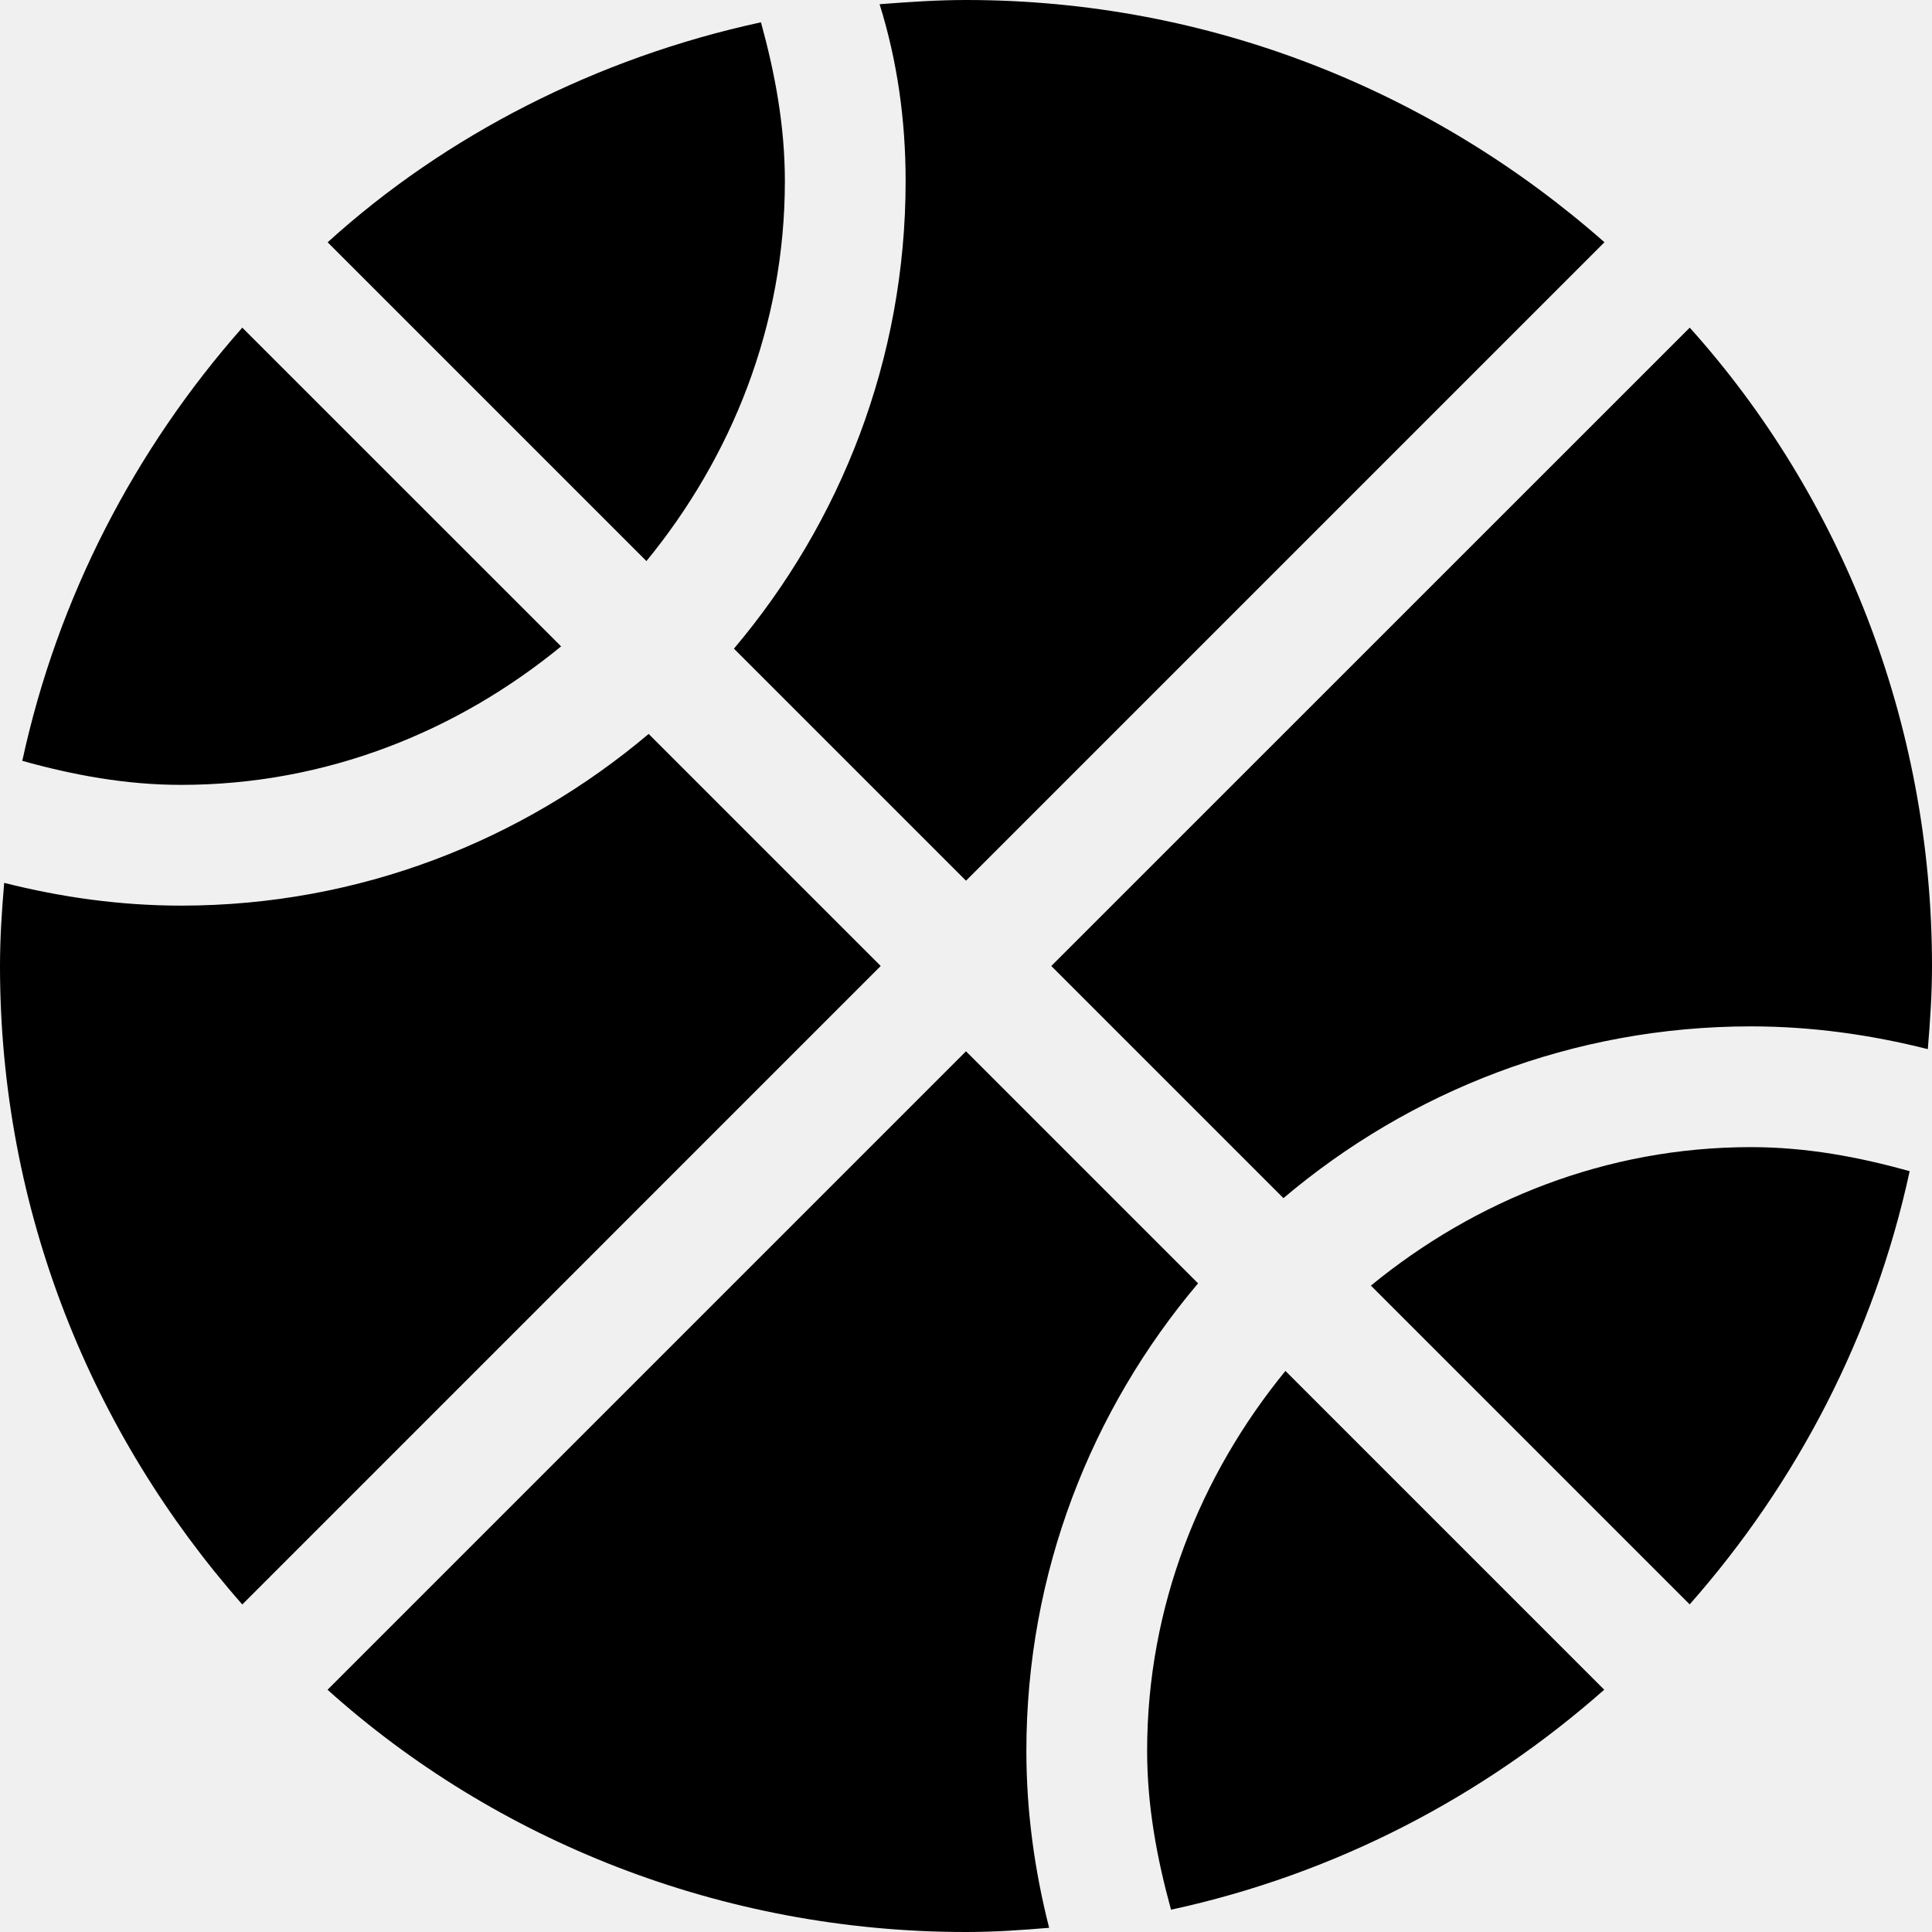
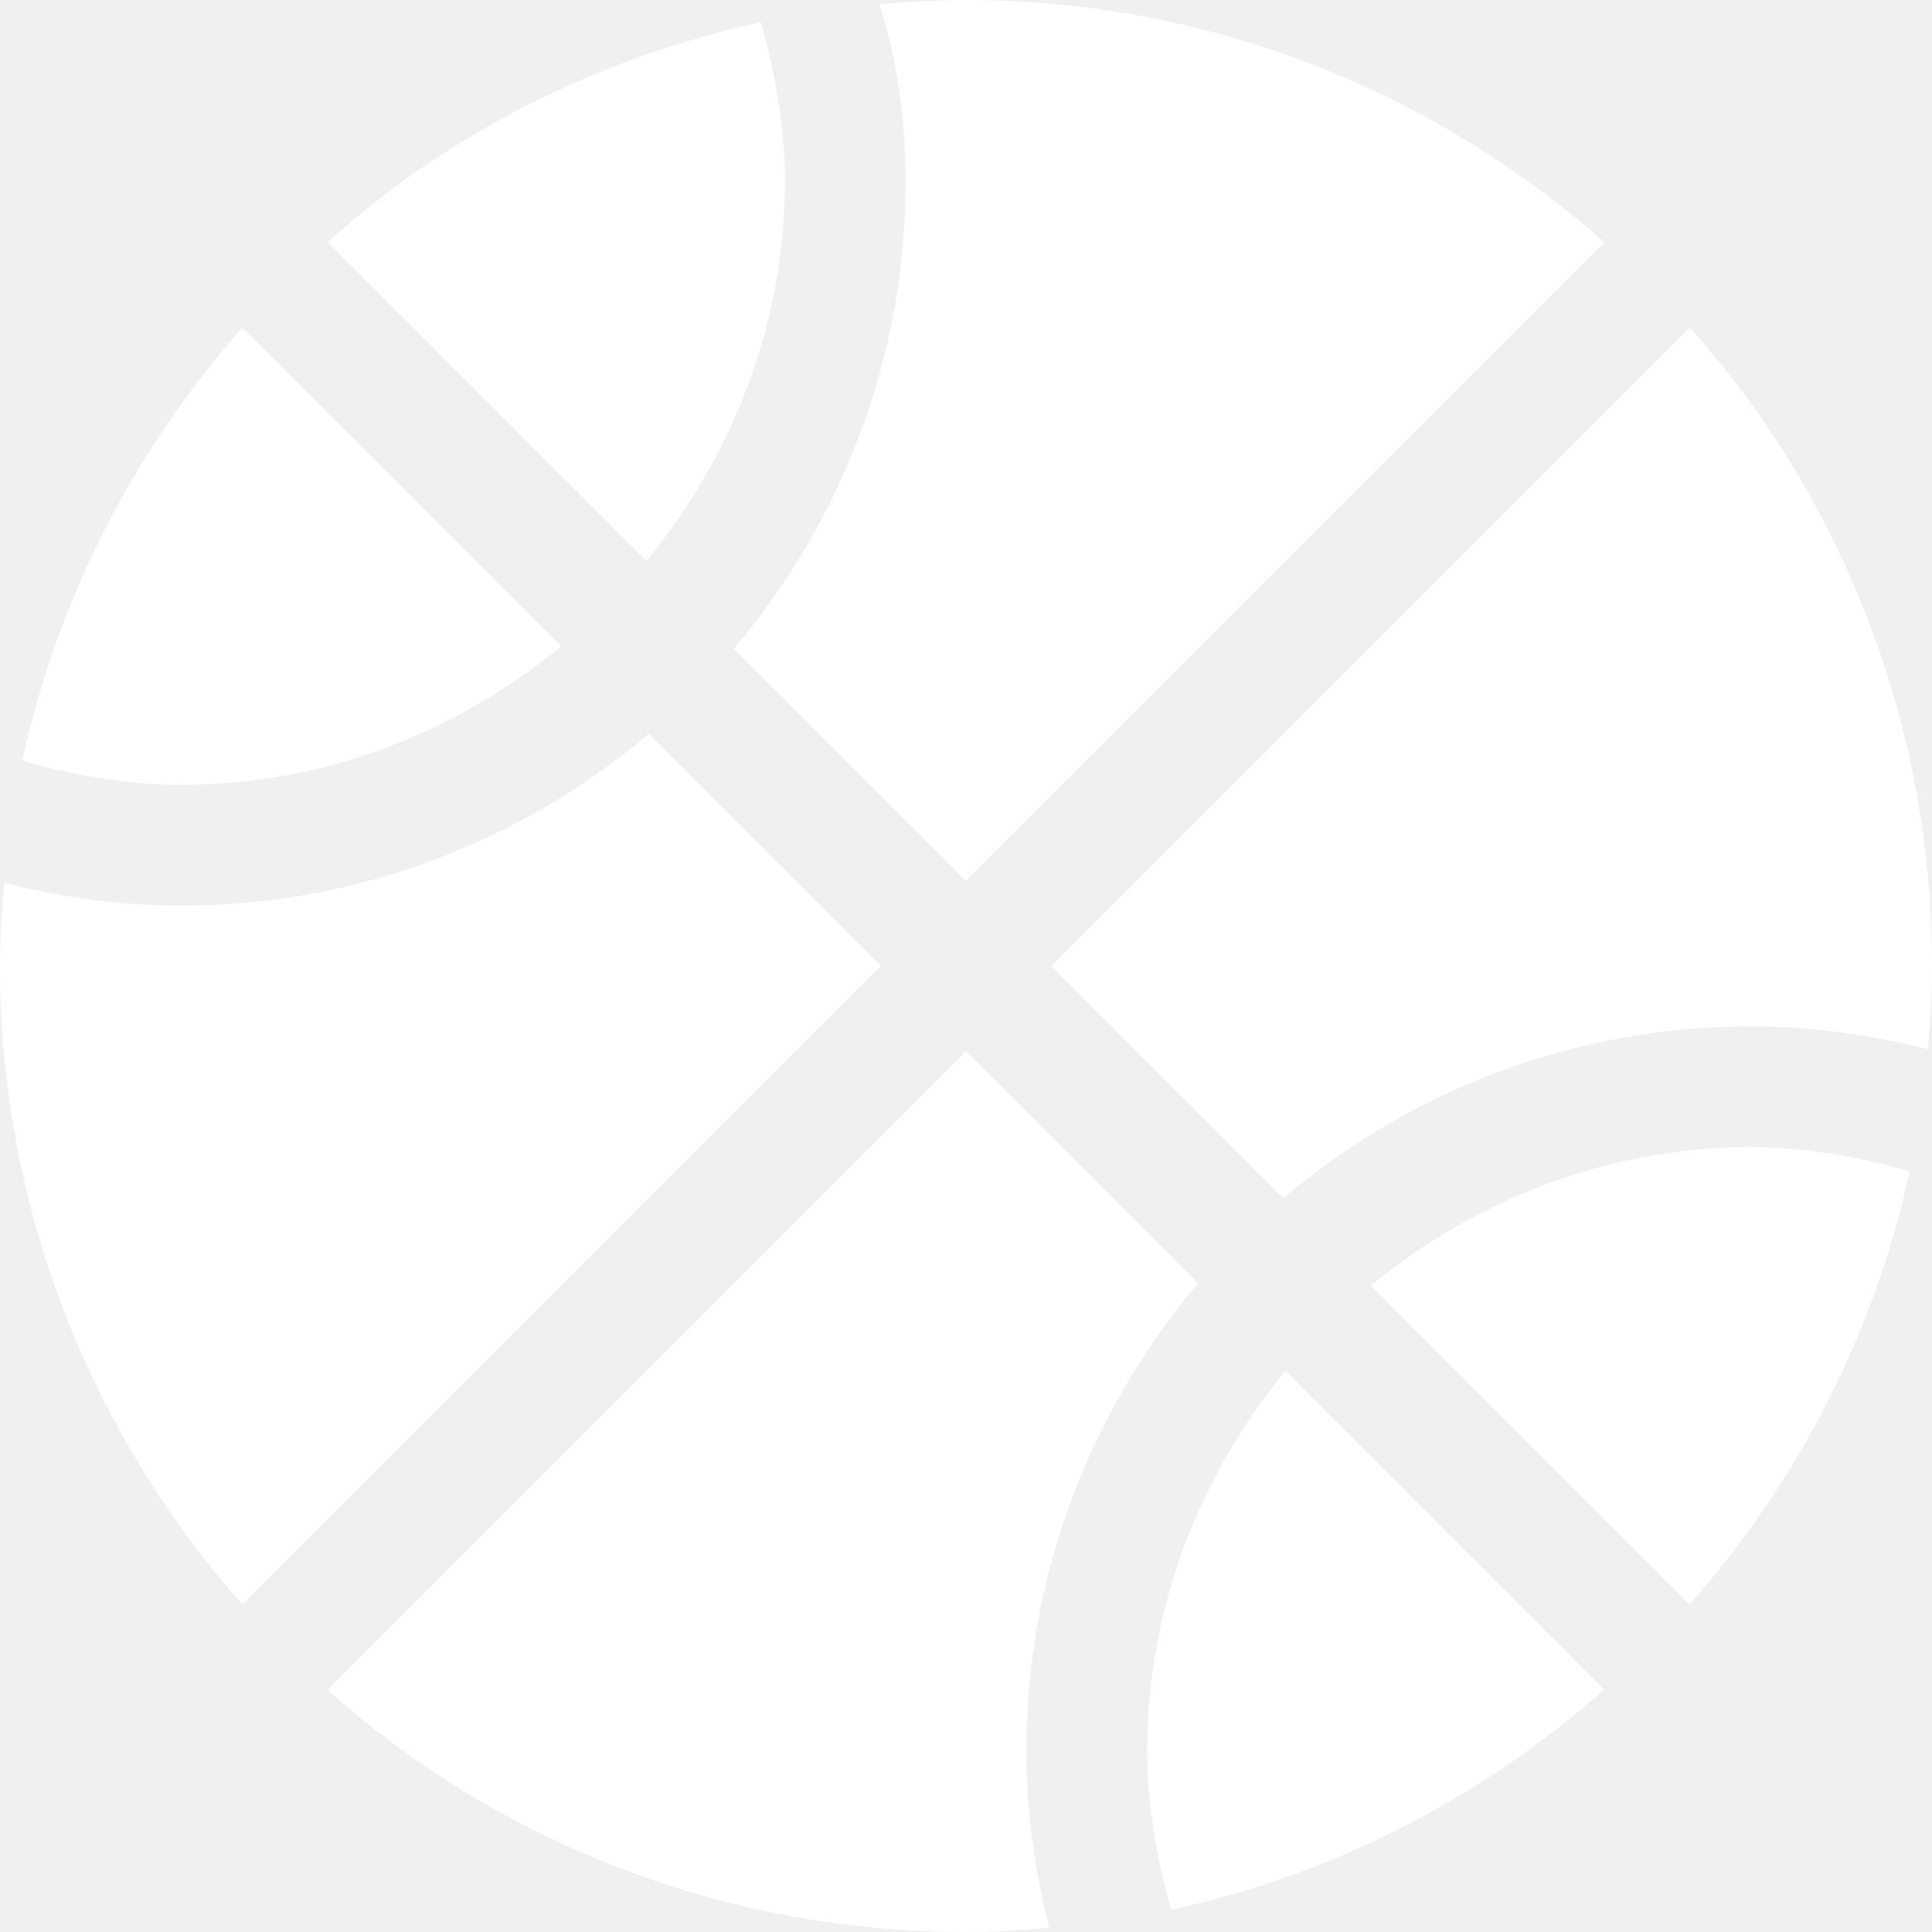
- <svg xmlns="http://www.w3.org/2000/svg" viewBox="0 0 512 512">
+ <svg xmlns="http://www.w3.org/2000/svg" viewBox="0 0 512 512" fill="#ffffff">
  <path d="M148.7 171.3L64.21 86.83c-28.39 32.16-48.9 71.38-58.3 114.8C19.41 205.4 33.34 208 48 208C86.34 208 121.1 193.9 148.7 171.3zM194.5 171.9L256 233.4l169.2-169.2C380 24.37 320.9 0 256 0C248.6 0 241.2 .492 233.1 1.113C237.8 16.15 240 31.8 240 48C240 95.19 222.8 138.4 194.5 171.9zM208 48c0-14.66-2.623-28.59-6.334-42.09C158.2 15.31 118.1 35.82 86.83 64.21l84.48 84.48C193.9 121.1 208 86.34 208 48zM171.9 194.5C138.4 222.8 95.19 240 48 240c-16.2 0-31.85-2.236-46.89-6.031C.492 241.2 0 248.6 0 256c0 64.93 24.37 124 64.21 169.2L233.4 256L171.9 194.5zM317.5 340.1L256 278.6l-169.2 169.2C131.1 487.6 191.1 512 256 512c7.438 0 14.75-.492 22.03-1.113C274.2 495.8 272 480.2 272 464C272 416.8 289.2 373.6 317.5 340.1zM363.3 340.7l84.48 84.48c28.39-32.16 48.9-71.38 58.3-114.8C492.6 306.6 478.7 304 464 304C425.7 304 390.9 318.1 363.3 340.7zM447.8 86.83L278.6 256l61.52 61.52C373.6 289.2 416.8 272 464 272c16.2 0 31.85 2.236 46.89 6.031C511.5 270.8 512 263.4 512 256C512 191.1 487.6 131.1 447.8 86.83zM304 464c0 14.66 2.623 28.59 6.334 42.09c43.46-9.4 82.67-29.91 114.8-58.3l-84.48-84.48C318.1 390.9 304 425.7 304 464z" />
</svg>
